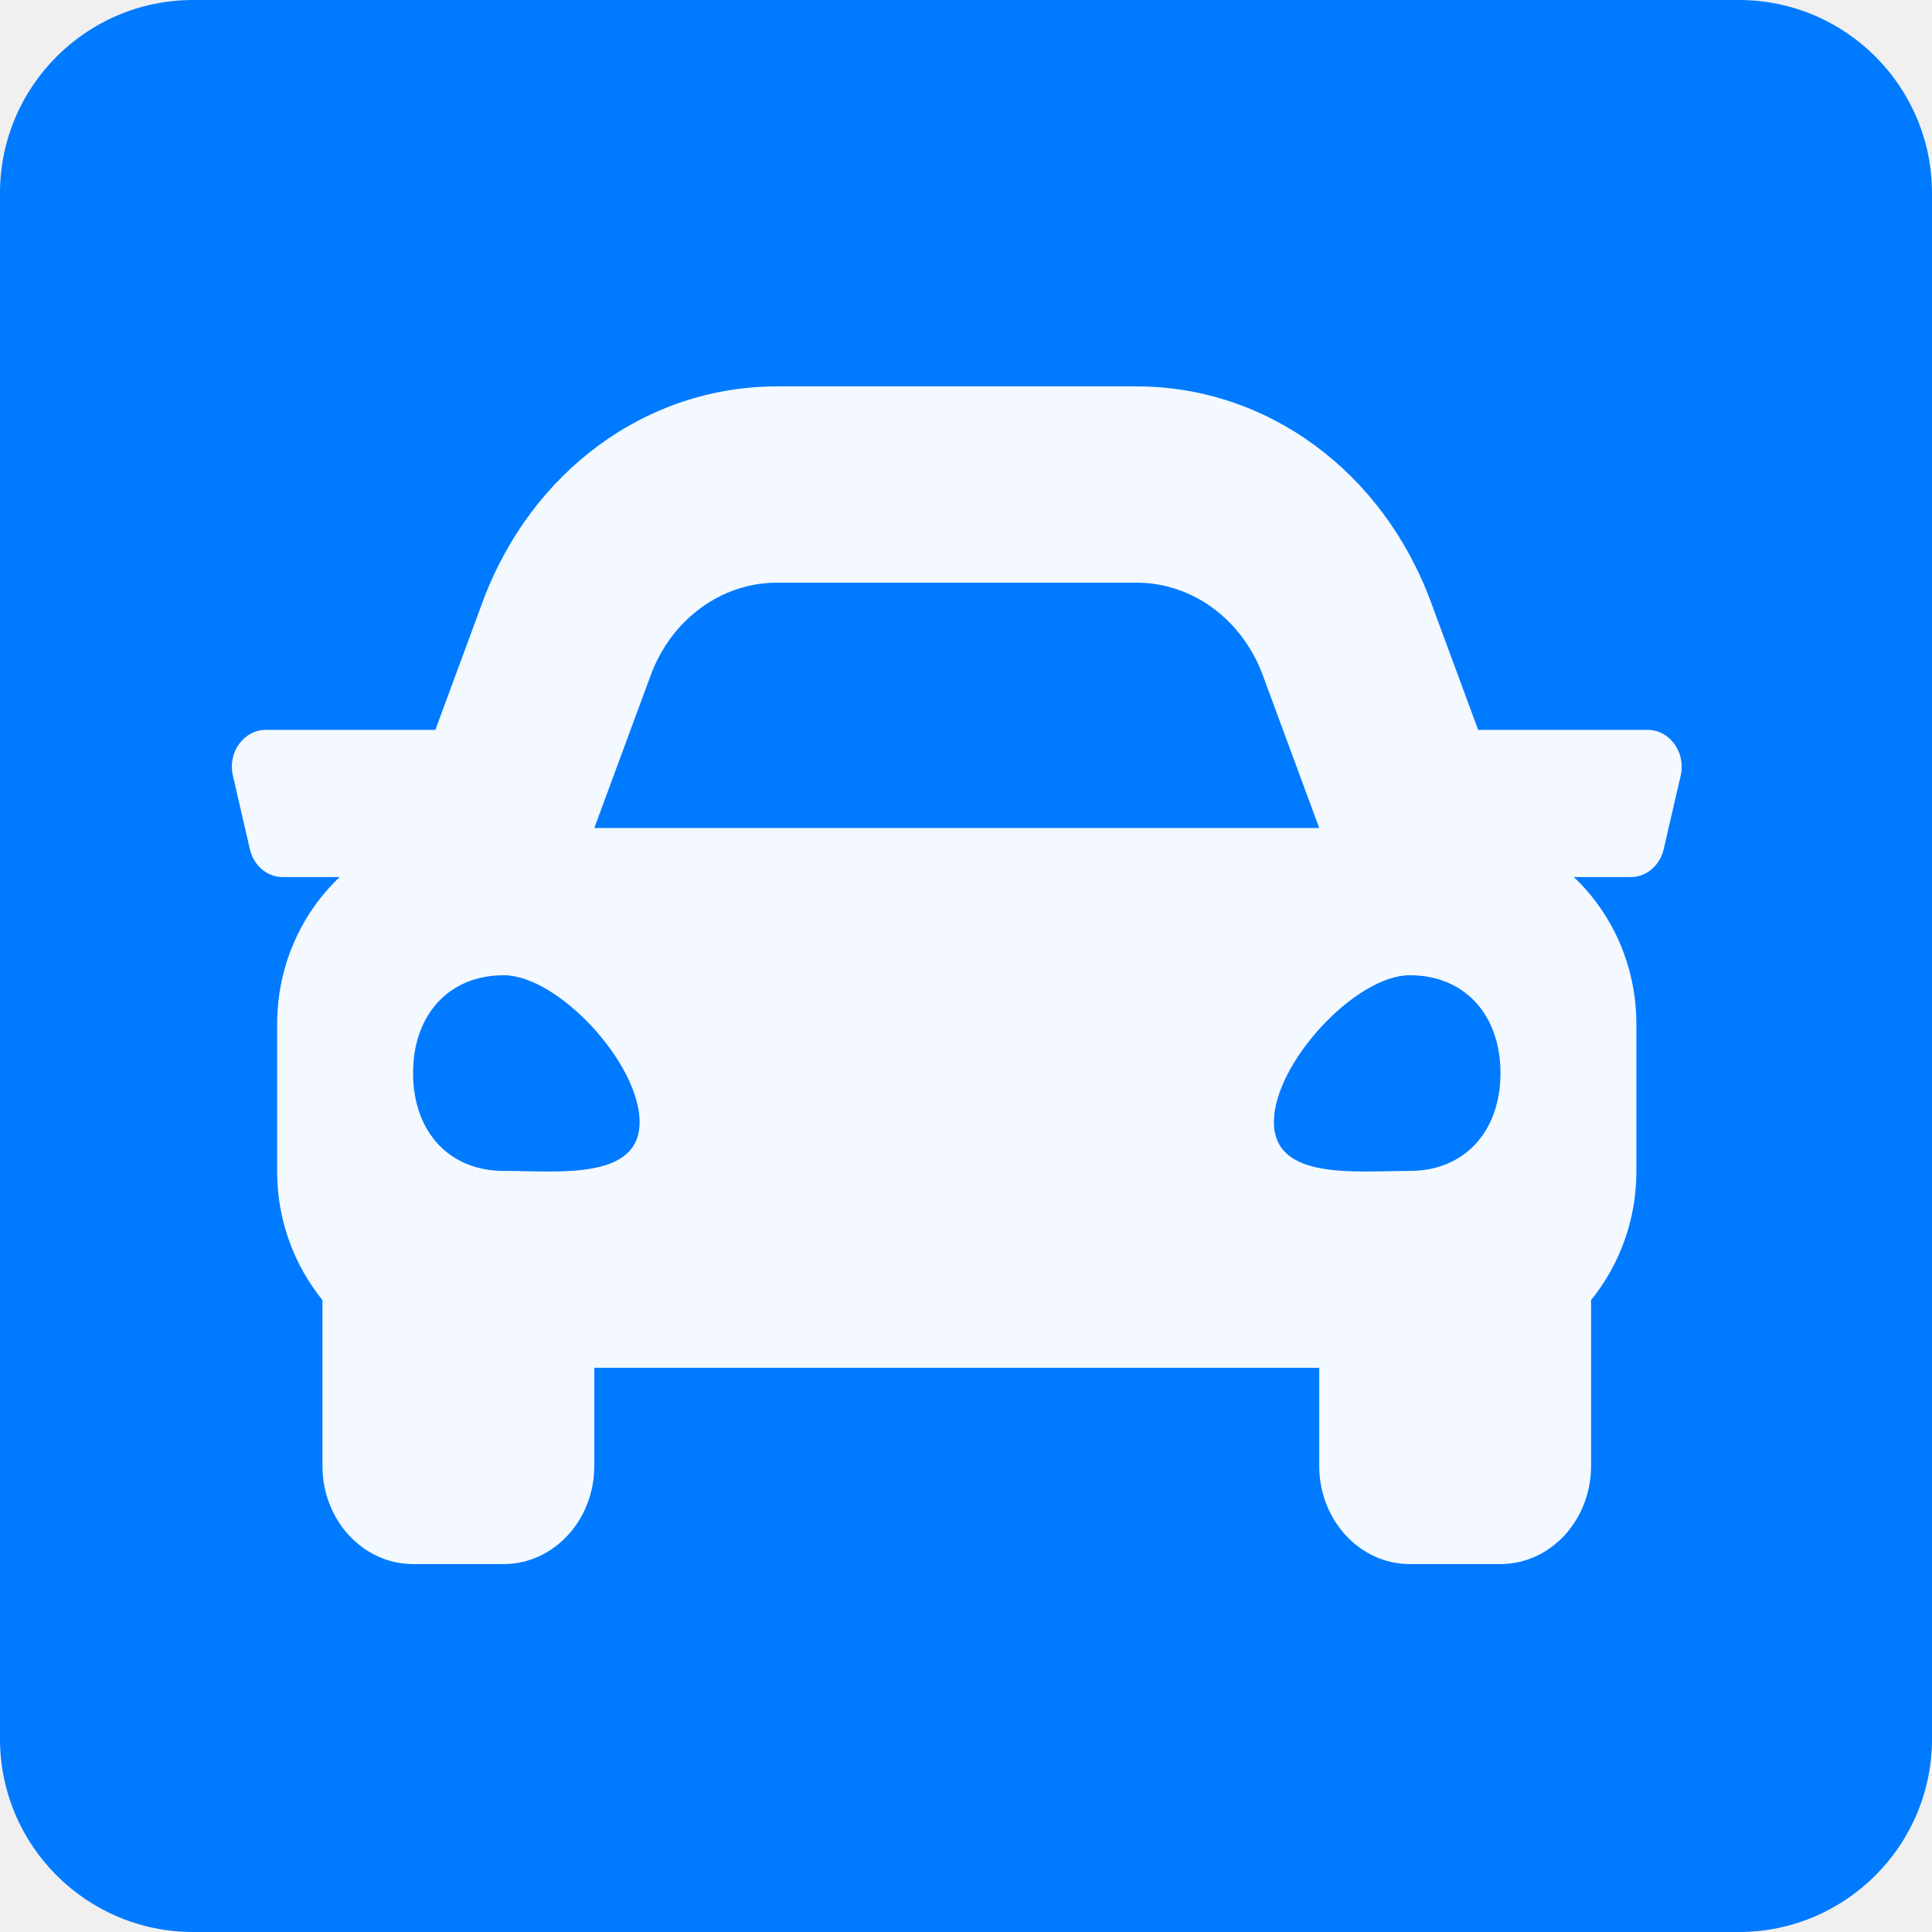
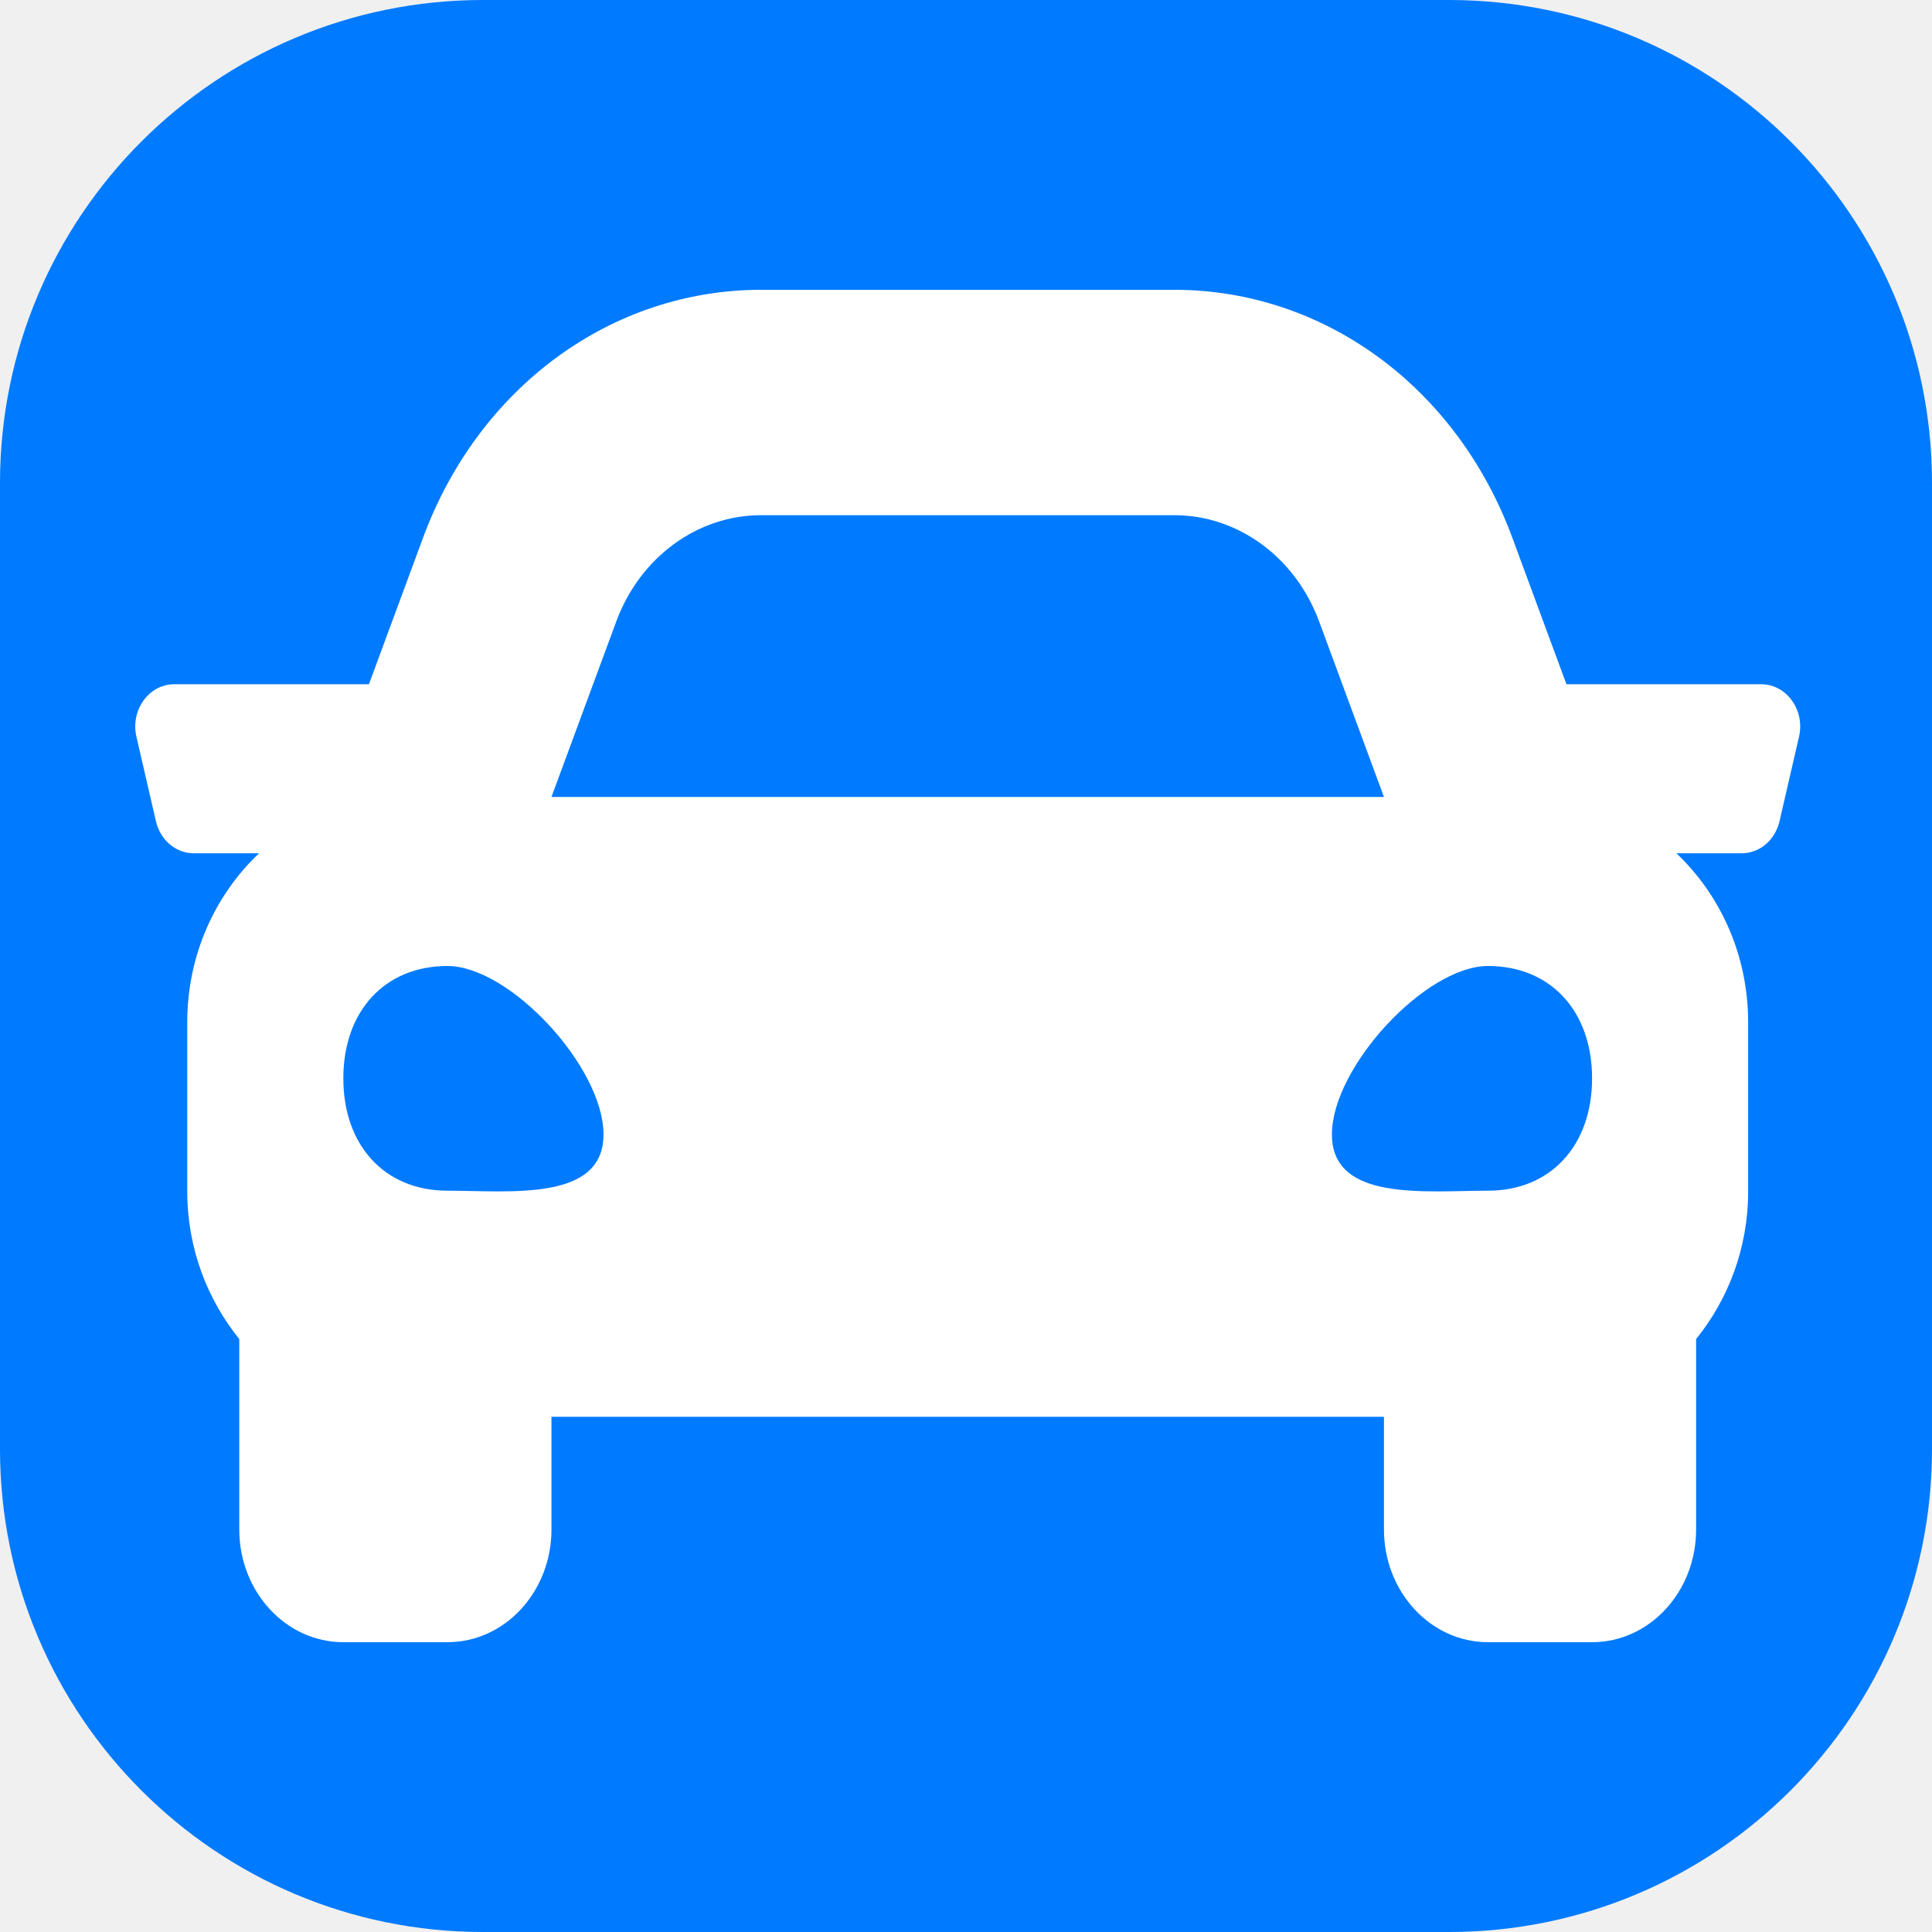
- <svg xmlns="http://www.w3.org/2000/svg" width="1000" height="1000" viewBox="0 0 1000 1000" fill="none">
-   <rect width="1000" height="1000" rx="100" fill="#007AFF" />
-   <path d="M852.836 377.789H765.084L740.694 311.752C715.631 243.859 655.815 199.998 588.289 199.998H402.144C334.633 199.998 274.802 243.859 249.724 311.752L225.335 377.789H137.597C126.15 377.789 117.751 389.44 120.536 401.457L129.33 439.555C131.28 448.032 138.315 453.984 146.391 453.984H175.808C156.124 472.605 143.445 499.67 143.445 530.18V606.376C143.445 631.965 152.474 655.062 166.897 672.936V758.767C166.897 786.817 187.9 809.565 213.799 809.565H260.702C286.601 809.565 307.605 786.817 307.605 758.767V707.97H682.828V758.767C682.828 786.817 703.832 809.565 729.731 809.565H776.634C802.533 809.565 823.536 786.817 823.536 758.767V672.936C837.959 655.078 846.988 631.981 846.988 606.376V530.18C846.988 499.67 834.31 472.605 814.64 453.984H844.057C852.133 453.984 859.168 448.032 861.117 439.555L869.912 401.457C872.682 389.44 864.283 377.789 852.836 377.789ZM336.817 349.485C347.502 320.562 373.372 301.593 402.144 301.593H588.289C617.061 301.593 642.931 320.562 653.616 349.485L682.828 428.586H307.605L336.817 349.485ZM260.702 606.058C232.561 606.058 213.799 585.803 213.799 555.42C213.799 525.037 232.561 504.781 260.702 504.781C288.844 504.781 331.057 550.356 331.057 580.739C331.057 611.122 288.844 606.058 260.702 606.058ZM729.731 606.058C701.589 606.058 659.377 611.122 659.377 580.739C659.377 550.356 701.589 504.781 729.731 504.781C757.873 504.781 776.634 525.037 776.634 555.42C776.634 585.803 757.873 606.058 729.731 606.058Z" fill="white" fill-opacity="0.95" />
+ <svg xmlns="http://www.w3.org/2000/svg" width="100" height="100" viewBox="0 0 100 100" fill="none">
+   <rect width="100" height="100" rx="25" fill="#007AFF" />
+   <path d="M91.156 35.416H81.079L78.278 27.833C75.4 20.037 68.531 15 60.776 15H39.4C31.648 15 24.777 20.037 21.897 27.833L19.096 35.416H9.021C7.706 35.416 6.742 36.755 7.062 38.134L8.071 42.509C8.295 43.483 9.103 44.166 10.031 44.166H13.409C11.148 46.305 9.692 49.413 9.692 52.916V61.666C9.692 64.605 10.729 67.257 12.385 69.31V79.166C12.385 82.388 14.797 85 17.771 85H23.158C26.132 85 28.544 82.388 28.544 79.166V73.333H71.633V79.166C71.633 82.388 74.045 85 77.019 85H82.405C85.379 85 87.791 82.388 87.791 79.166V69.31C89.447 67.259 90.484 64.607 90.484 61.666V52.916C90.484 49.413 89.028 46.305 86.769 44.166H90.148C91.075 44.166 91.883 43.483 92.107 42.509L93.117 38.134C93.435 36.755 92.47 35.416 91.156 35.416ZM31.898 32.166C33.125 28.845 36.096 26.666 39.4 26.666H60.776C64.08 26.666 67.051 28.845 68.278 32.166L71.633 41.25H28.544L31.898 32.166ZM23.158 61.63C19.926 61.63 17.771 59.304 17.771 55.815C17.771 52.326 19.926 50 23.158 50C26.389 50 31.237 55.233 31.237 58.722C31.237 62.212 26.389 61.63 23.158 61.63ZM77.019 61.63C73.787 61.63 68.94 62.212 68.94 58.722C68.94 55.233 73.787 50 77.019 50C80.251 50 82.405 52.326 82.405 55.815C82.405 59.304 80.251 61.63 77.019 61.63Z" fill="white" />
</svg>
